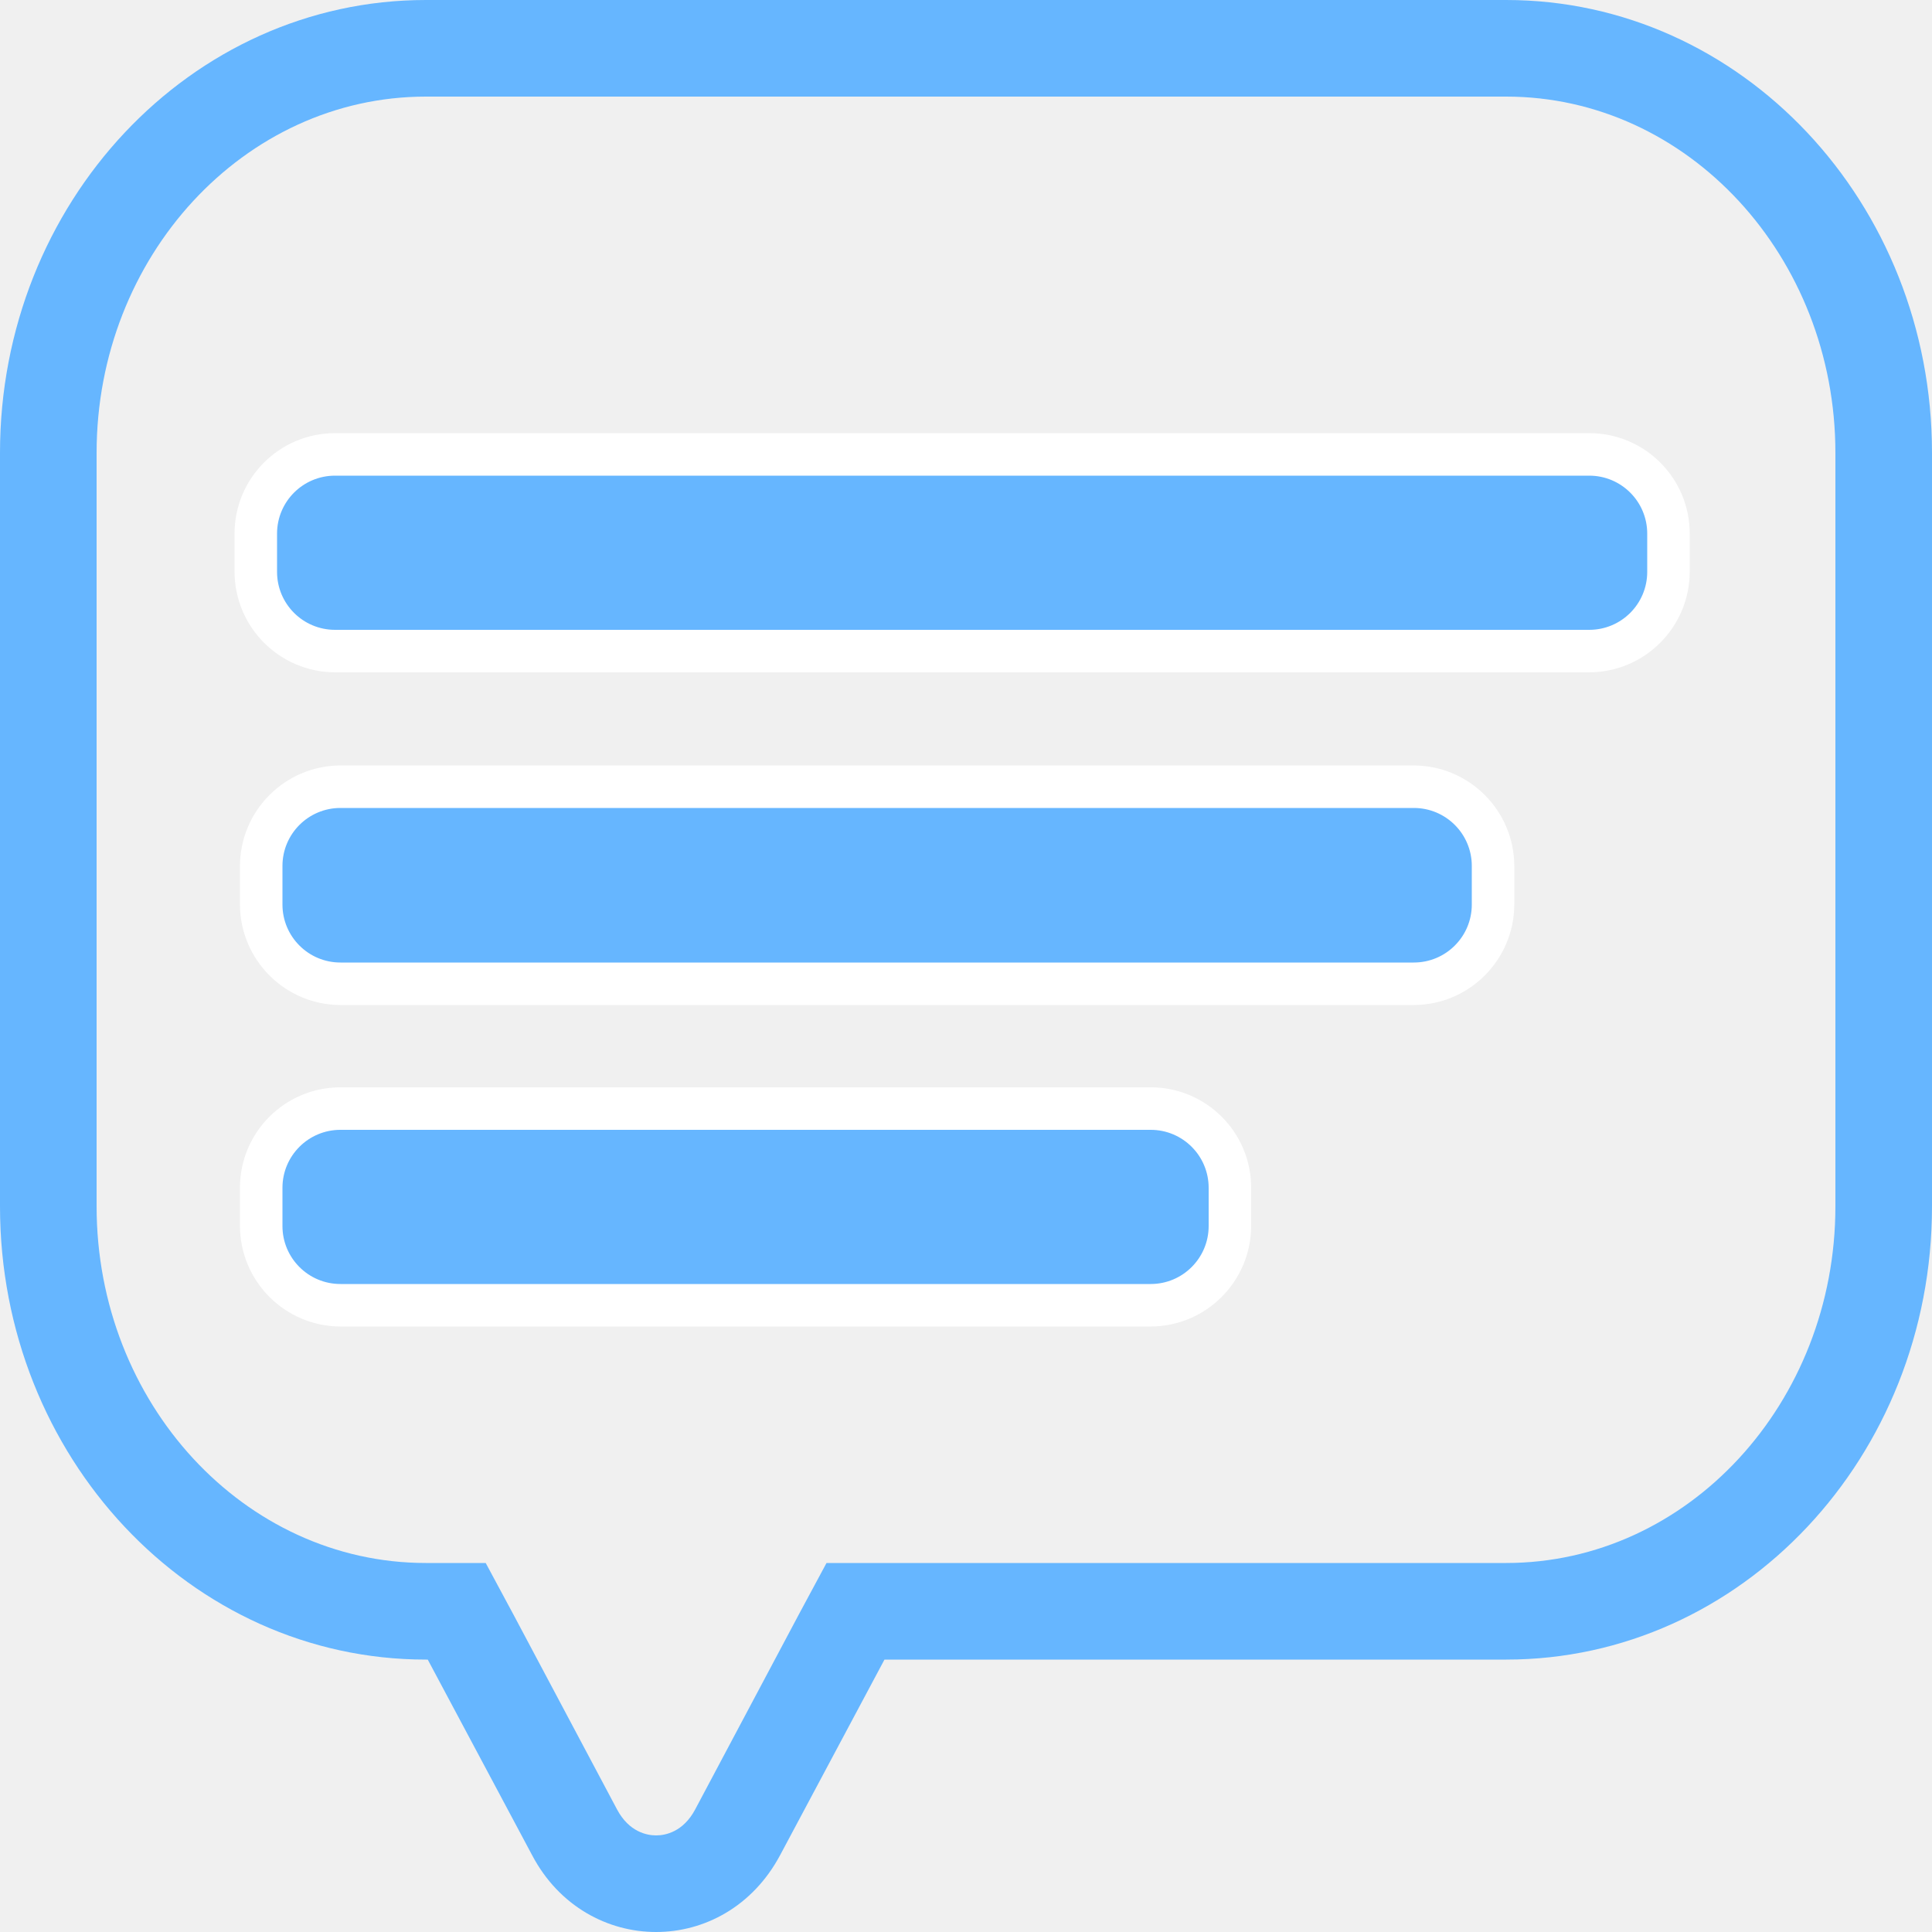
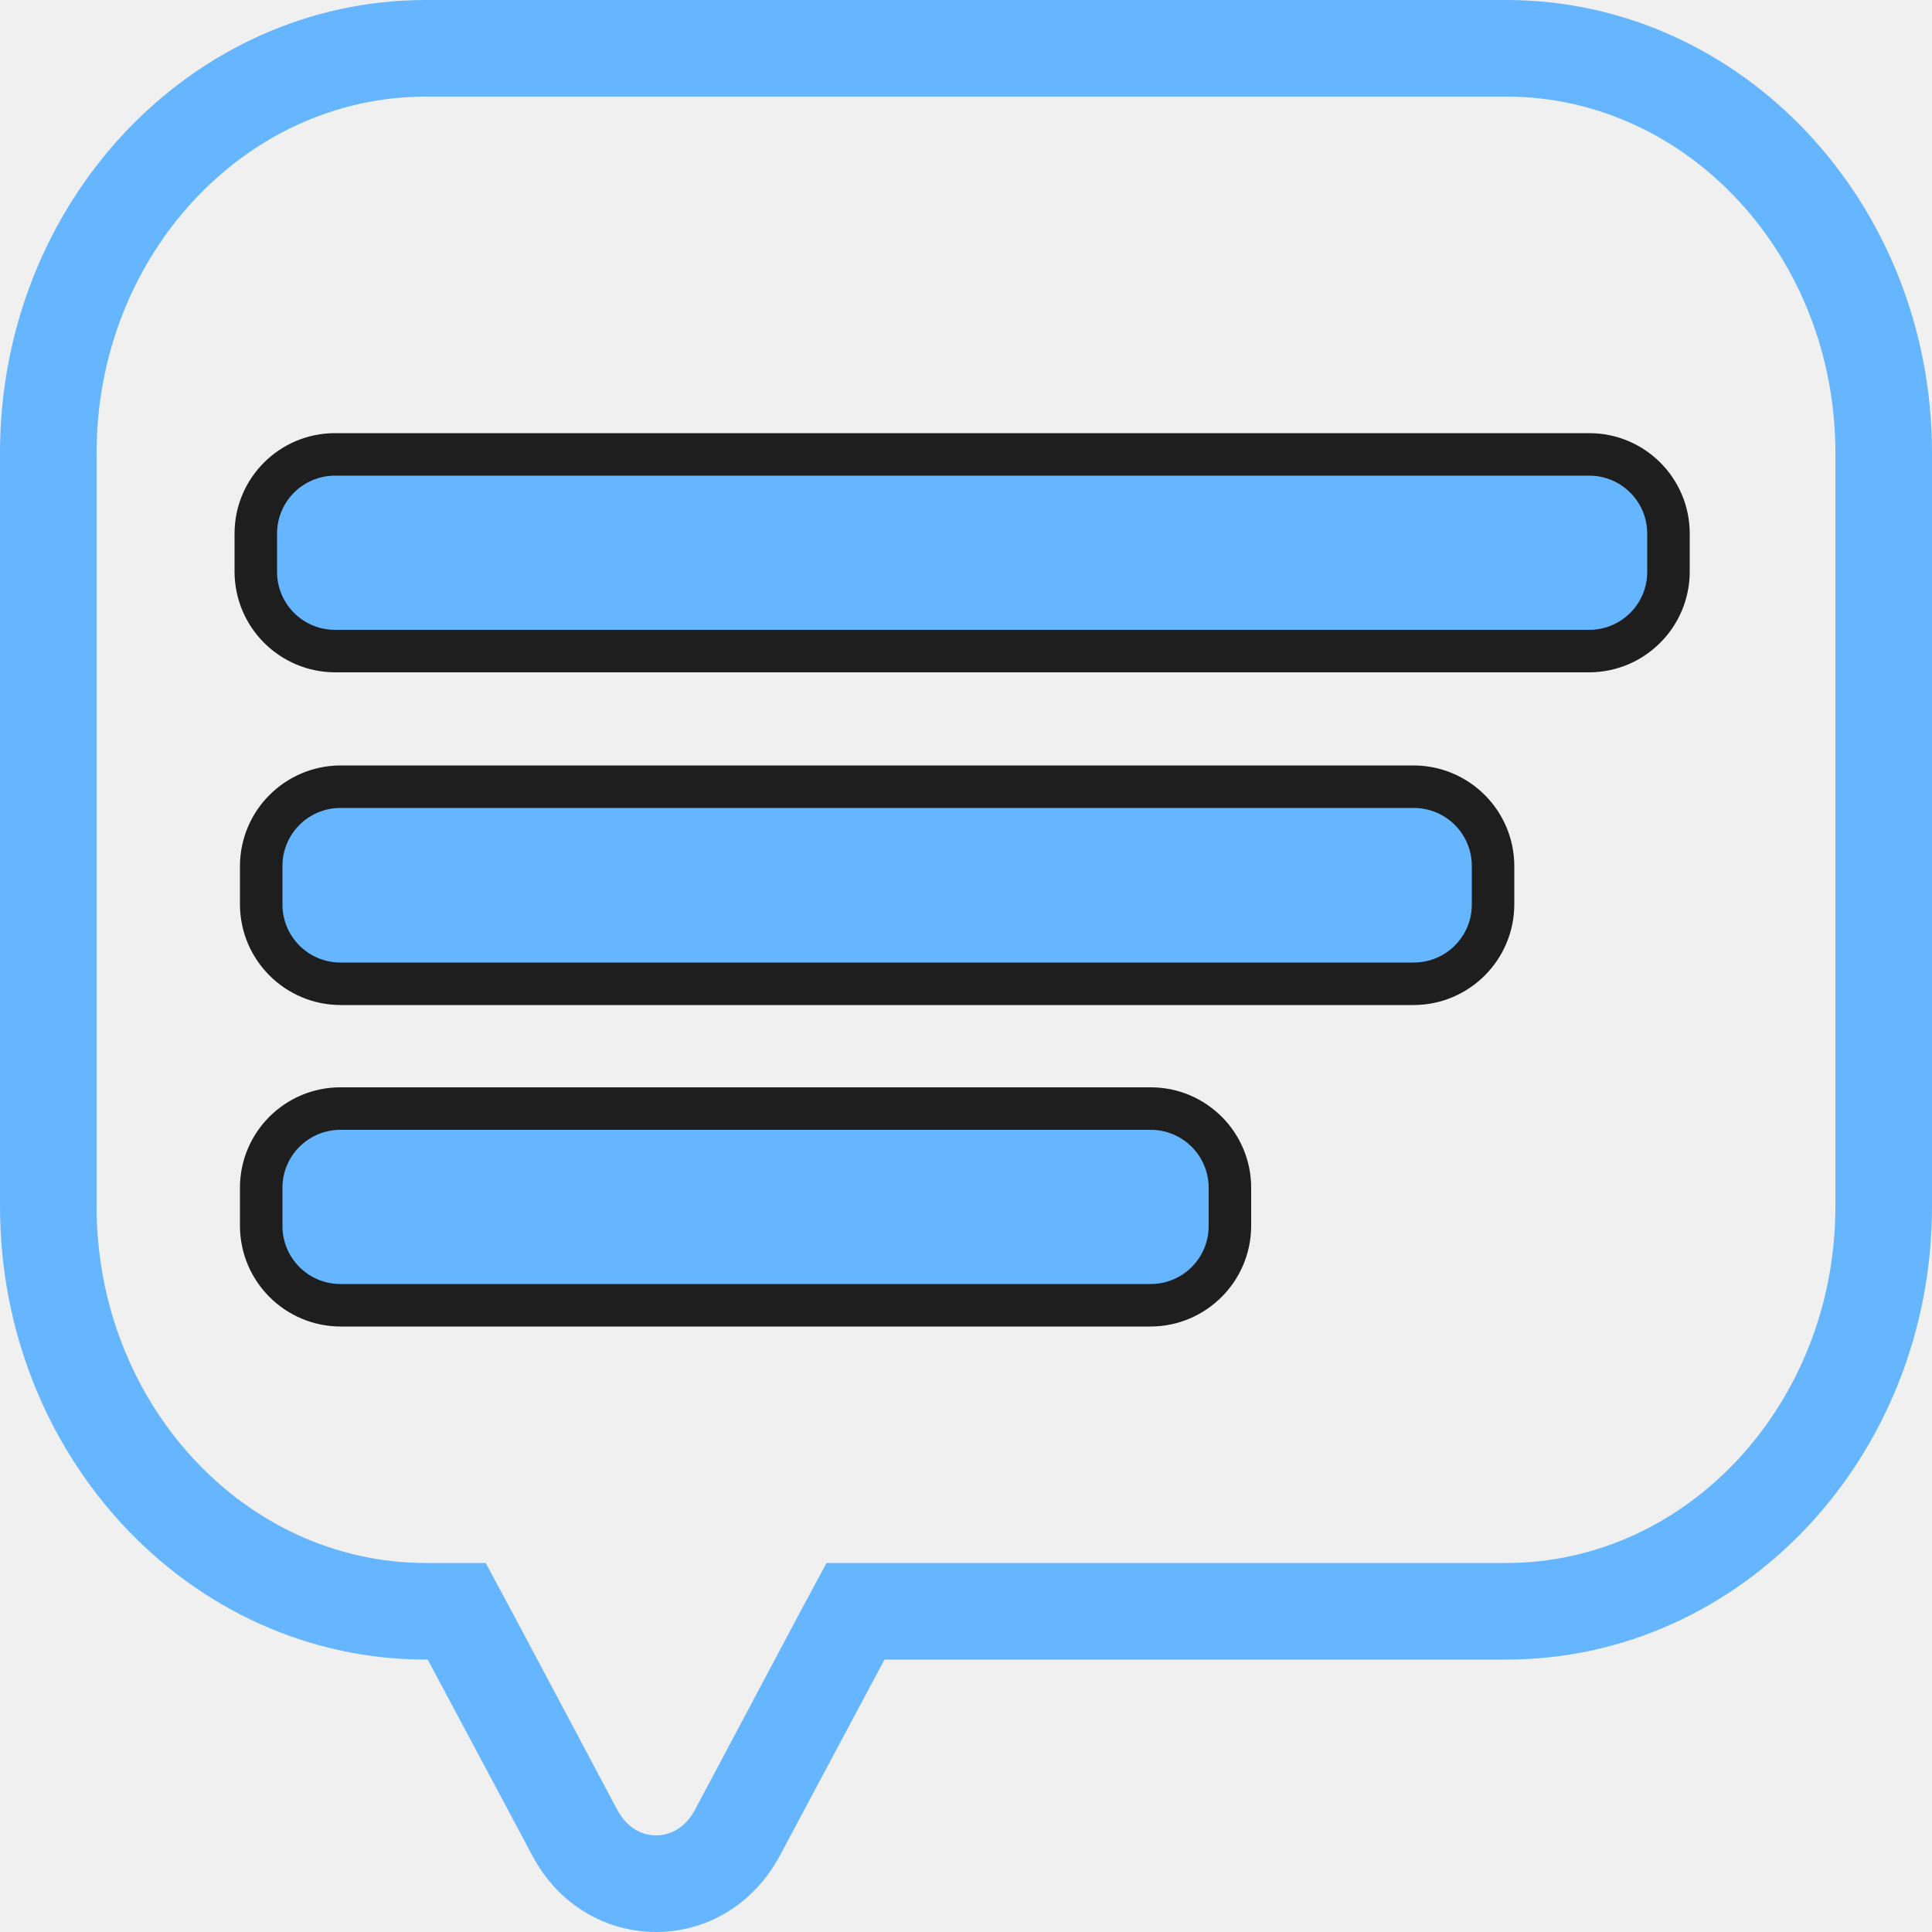
<svg xmlns="http://www.w3.org/2000/svg" id="레이어_1" data-name="레이어 1" viewBox="0 0 500 500">
  <defs>
-     <style>.cls-1{fill:#66b6ff;}.cls-2{fill:#fff;}</style>
+     <style>.cls-1{fill:#66b6ff;}.cls-2{fill:#1E1E1E;}</style>
  </defs>
  <rect class="cls-1" x="66.2" y="117.6" width="365.6" height="50.93" rx="20.5" />
  <path class="cls-2" d="M411.3,123.1a15,15,0,0,1,15,15V148a15,15,0,0,1-15,15H86.7a15,15,0,0,1-15-15v-9.9a15,15,0,0,1,15-15H411.3m0-11H86.7a26,26,0,0,0-26,26V148a26.1,26.1,0,0,0,26,26H411.3a26.1,26.1,0,0,0,26-26v-9.9a26,26,0,0,0-26-26Z" transform="translate(0 0)" />
  <rect class="cls-1" x="67.6" y="203.6" width="318.8" height="50.93" rx="20.5" />
  <path class="cls-2" d="M365.9,209.1a15,15,0,0,1,15,15v10a15,15,0,0,1-15,15H88.1a15,15,0,0,1-15-15v-10a15,15,0,0,1,15-15H365.9m0-11H88.1a26.1,26.1,0,0,0-26,26v10a26.1,26.1,0,0,0,26,26H365.9a26.1,26.1,0,0,0,26-26v-10a26.1,26.1,0,0,0-26-26Z" transform="translate(0 0)" />
  <rect class="cls-1" x="67.6" y="286.9" width="250.7" height="50.93" rx="20.5" />
  <path class="cls-2" d="M297.8,292.4a15,15,0,0,1,15,15v9.9a15,15,0,0,1-15,15H88.1a15,15,0,0,1-15-15v-9.9a15,15,0,0,1,15-15H297.8m0-11H88.1a26,26,0,0,0-26,26v9.9a26.1,26.1,0,0,0,26,26H297.8a26.1,26.1,0,0,0,26-26v-9.9a26,26,0,0,0-26-26Z" transform="translate(0 0)" />
  <path class="cls-1" d="M389.8,25c47,0,85.2,41.4,85.2,92.2v195c0,50.9-38.2,92.3-85.2,92.3H213.9l-7.1,13.2-26.9,50.6c-3.1,5.8-7.7,6.7-10.1,6.7s-7-.9-10.1-6.7l-26.9-50.6-7.1-13.2H110.2c-47,0-85.2-41.4-85.2-92.3v-195C25,66.4,63.2,25,110.2,25H389.8m0-25H110.2C49.3,0,0,52.5,0,117.2v195C0,377,49.3,429.5,110.2,429.5h.5l27,50.6c7,13.3,19.6,19.9,32.1,19.9s25-6.6,32.1-19.9l27-50.6H389.8C450.7,429.5,500,377,500,312.2v-195C500,52.5,450.7,0,389.8,0Z" transform="translate(0 0)" />
</svg>
